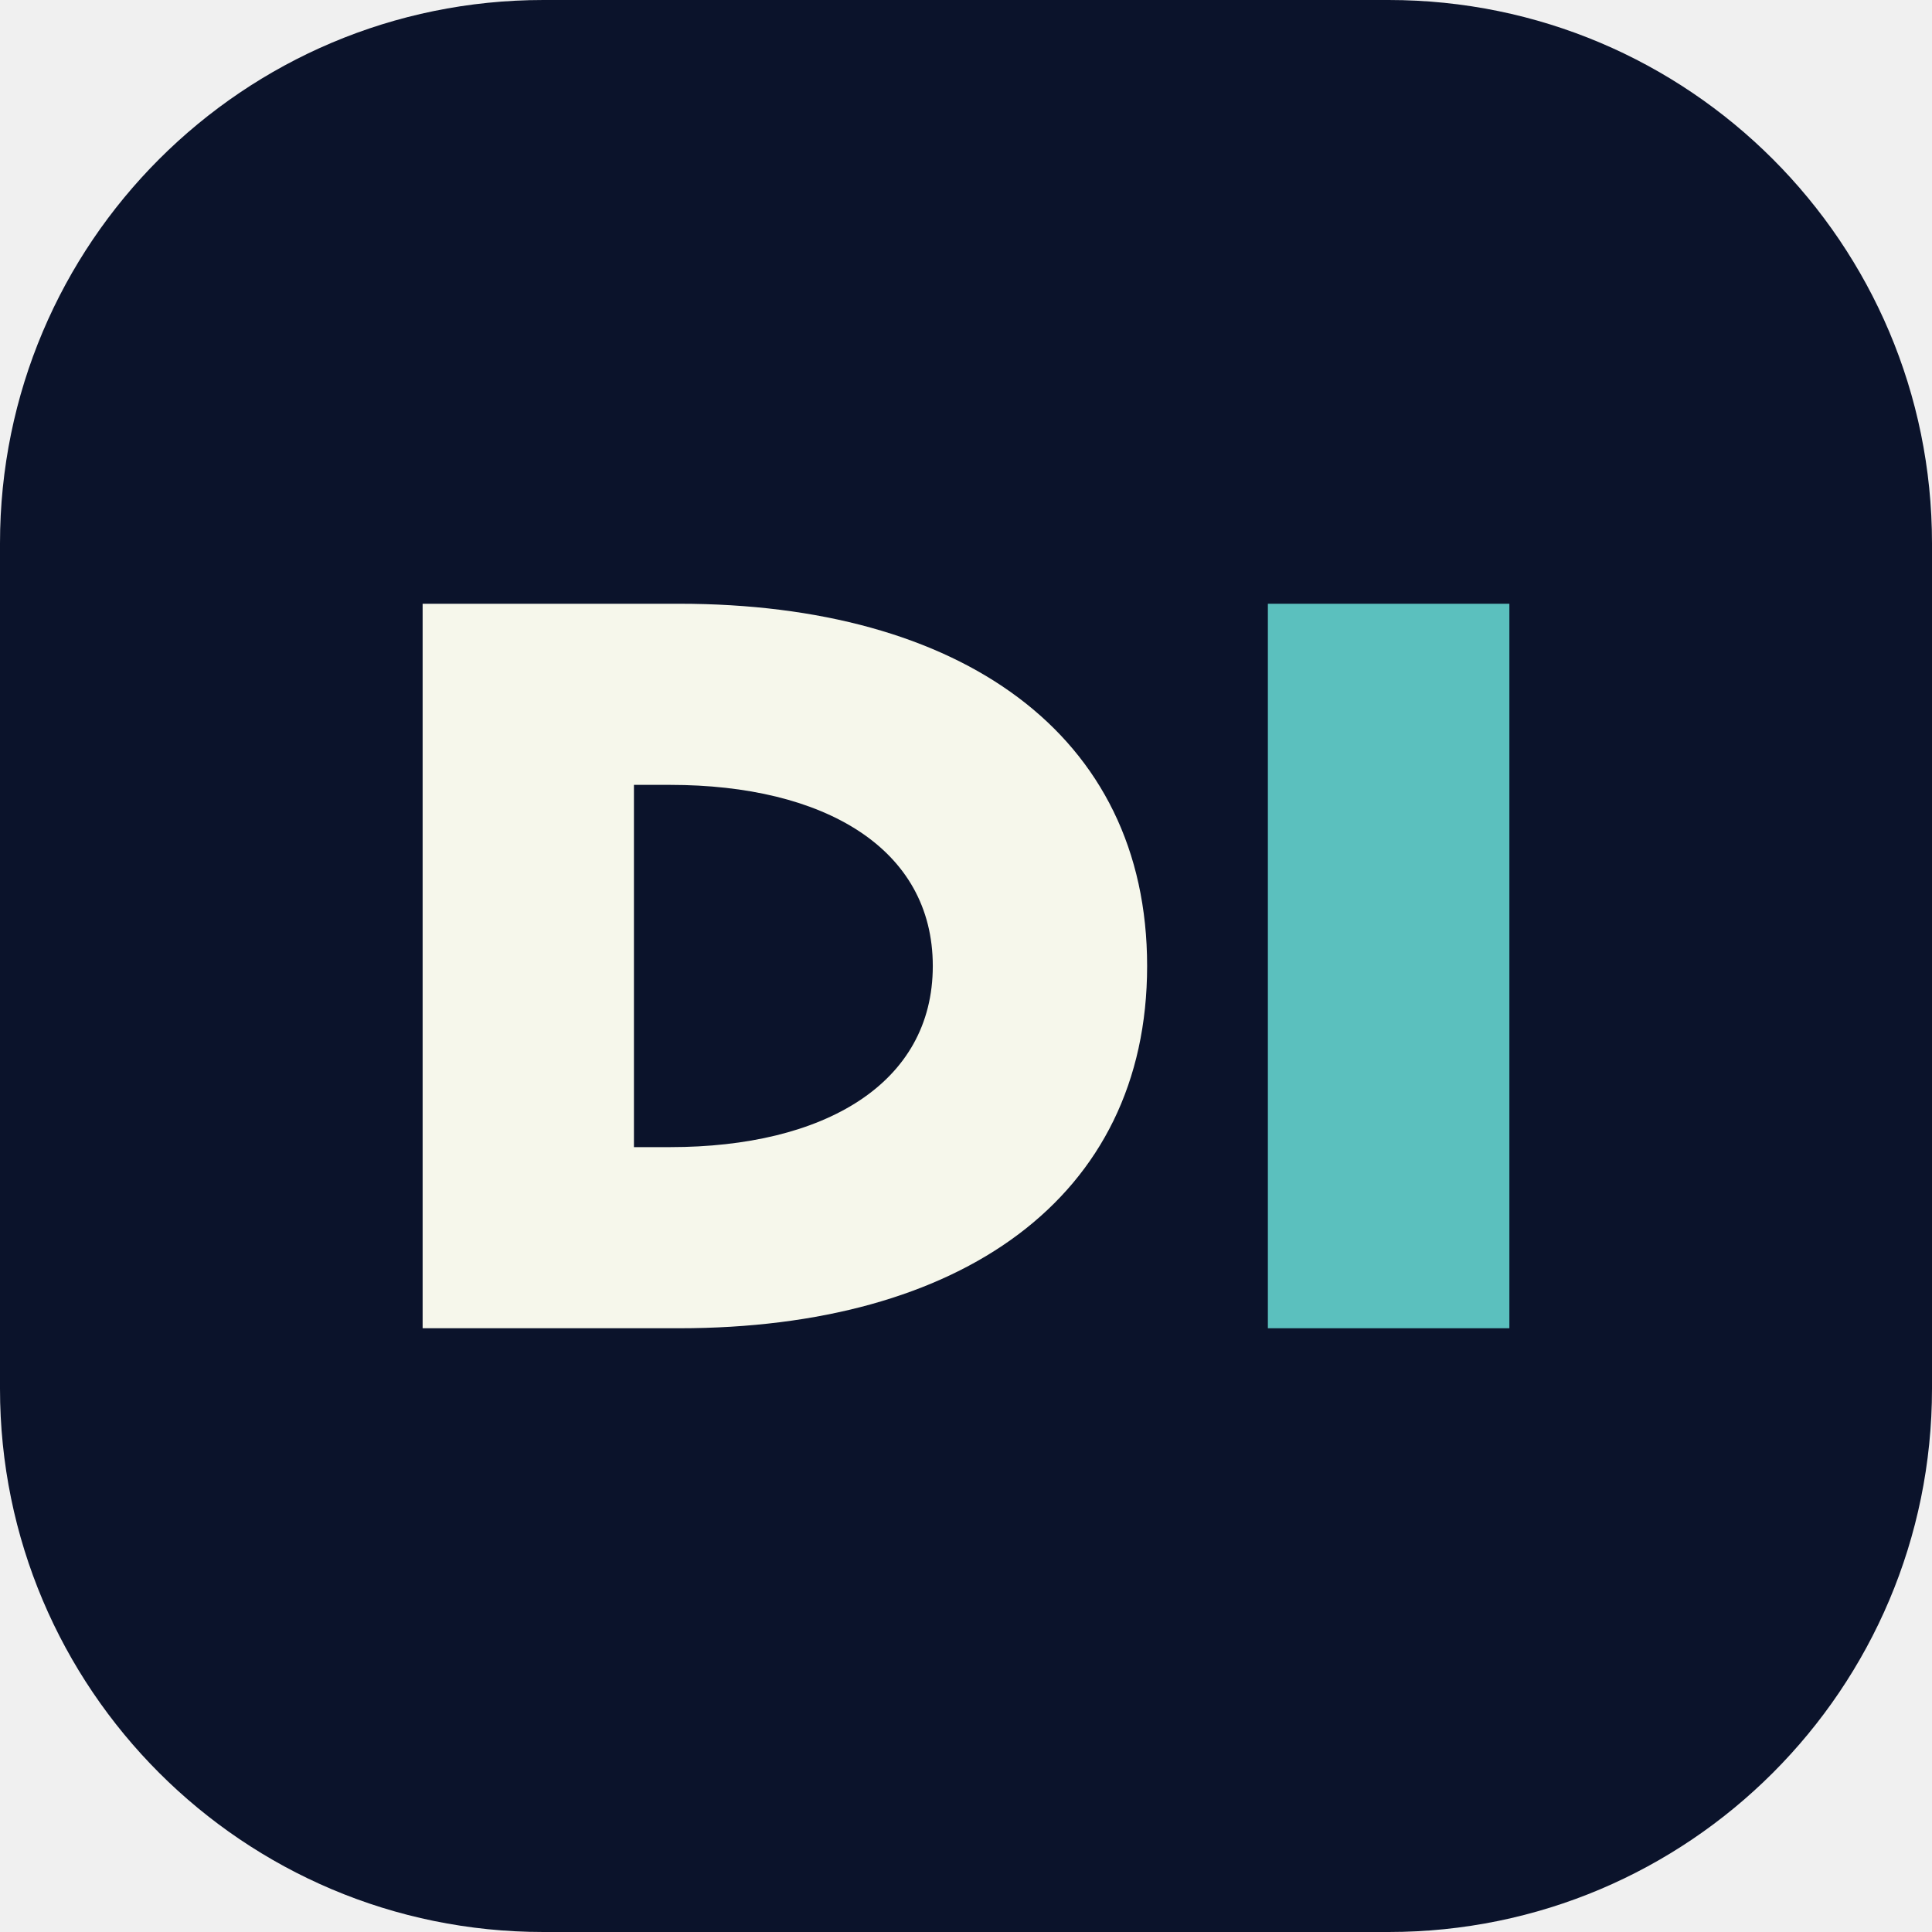
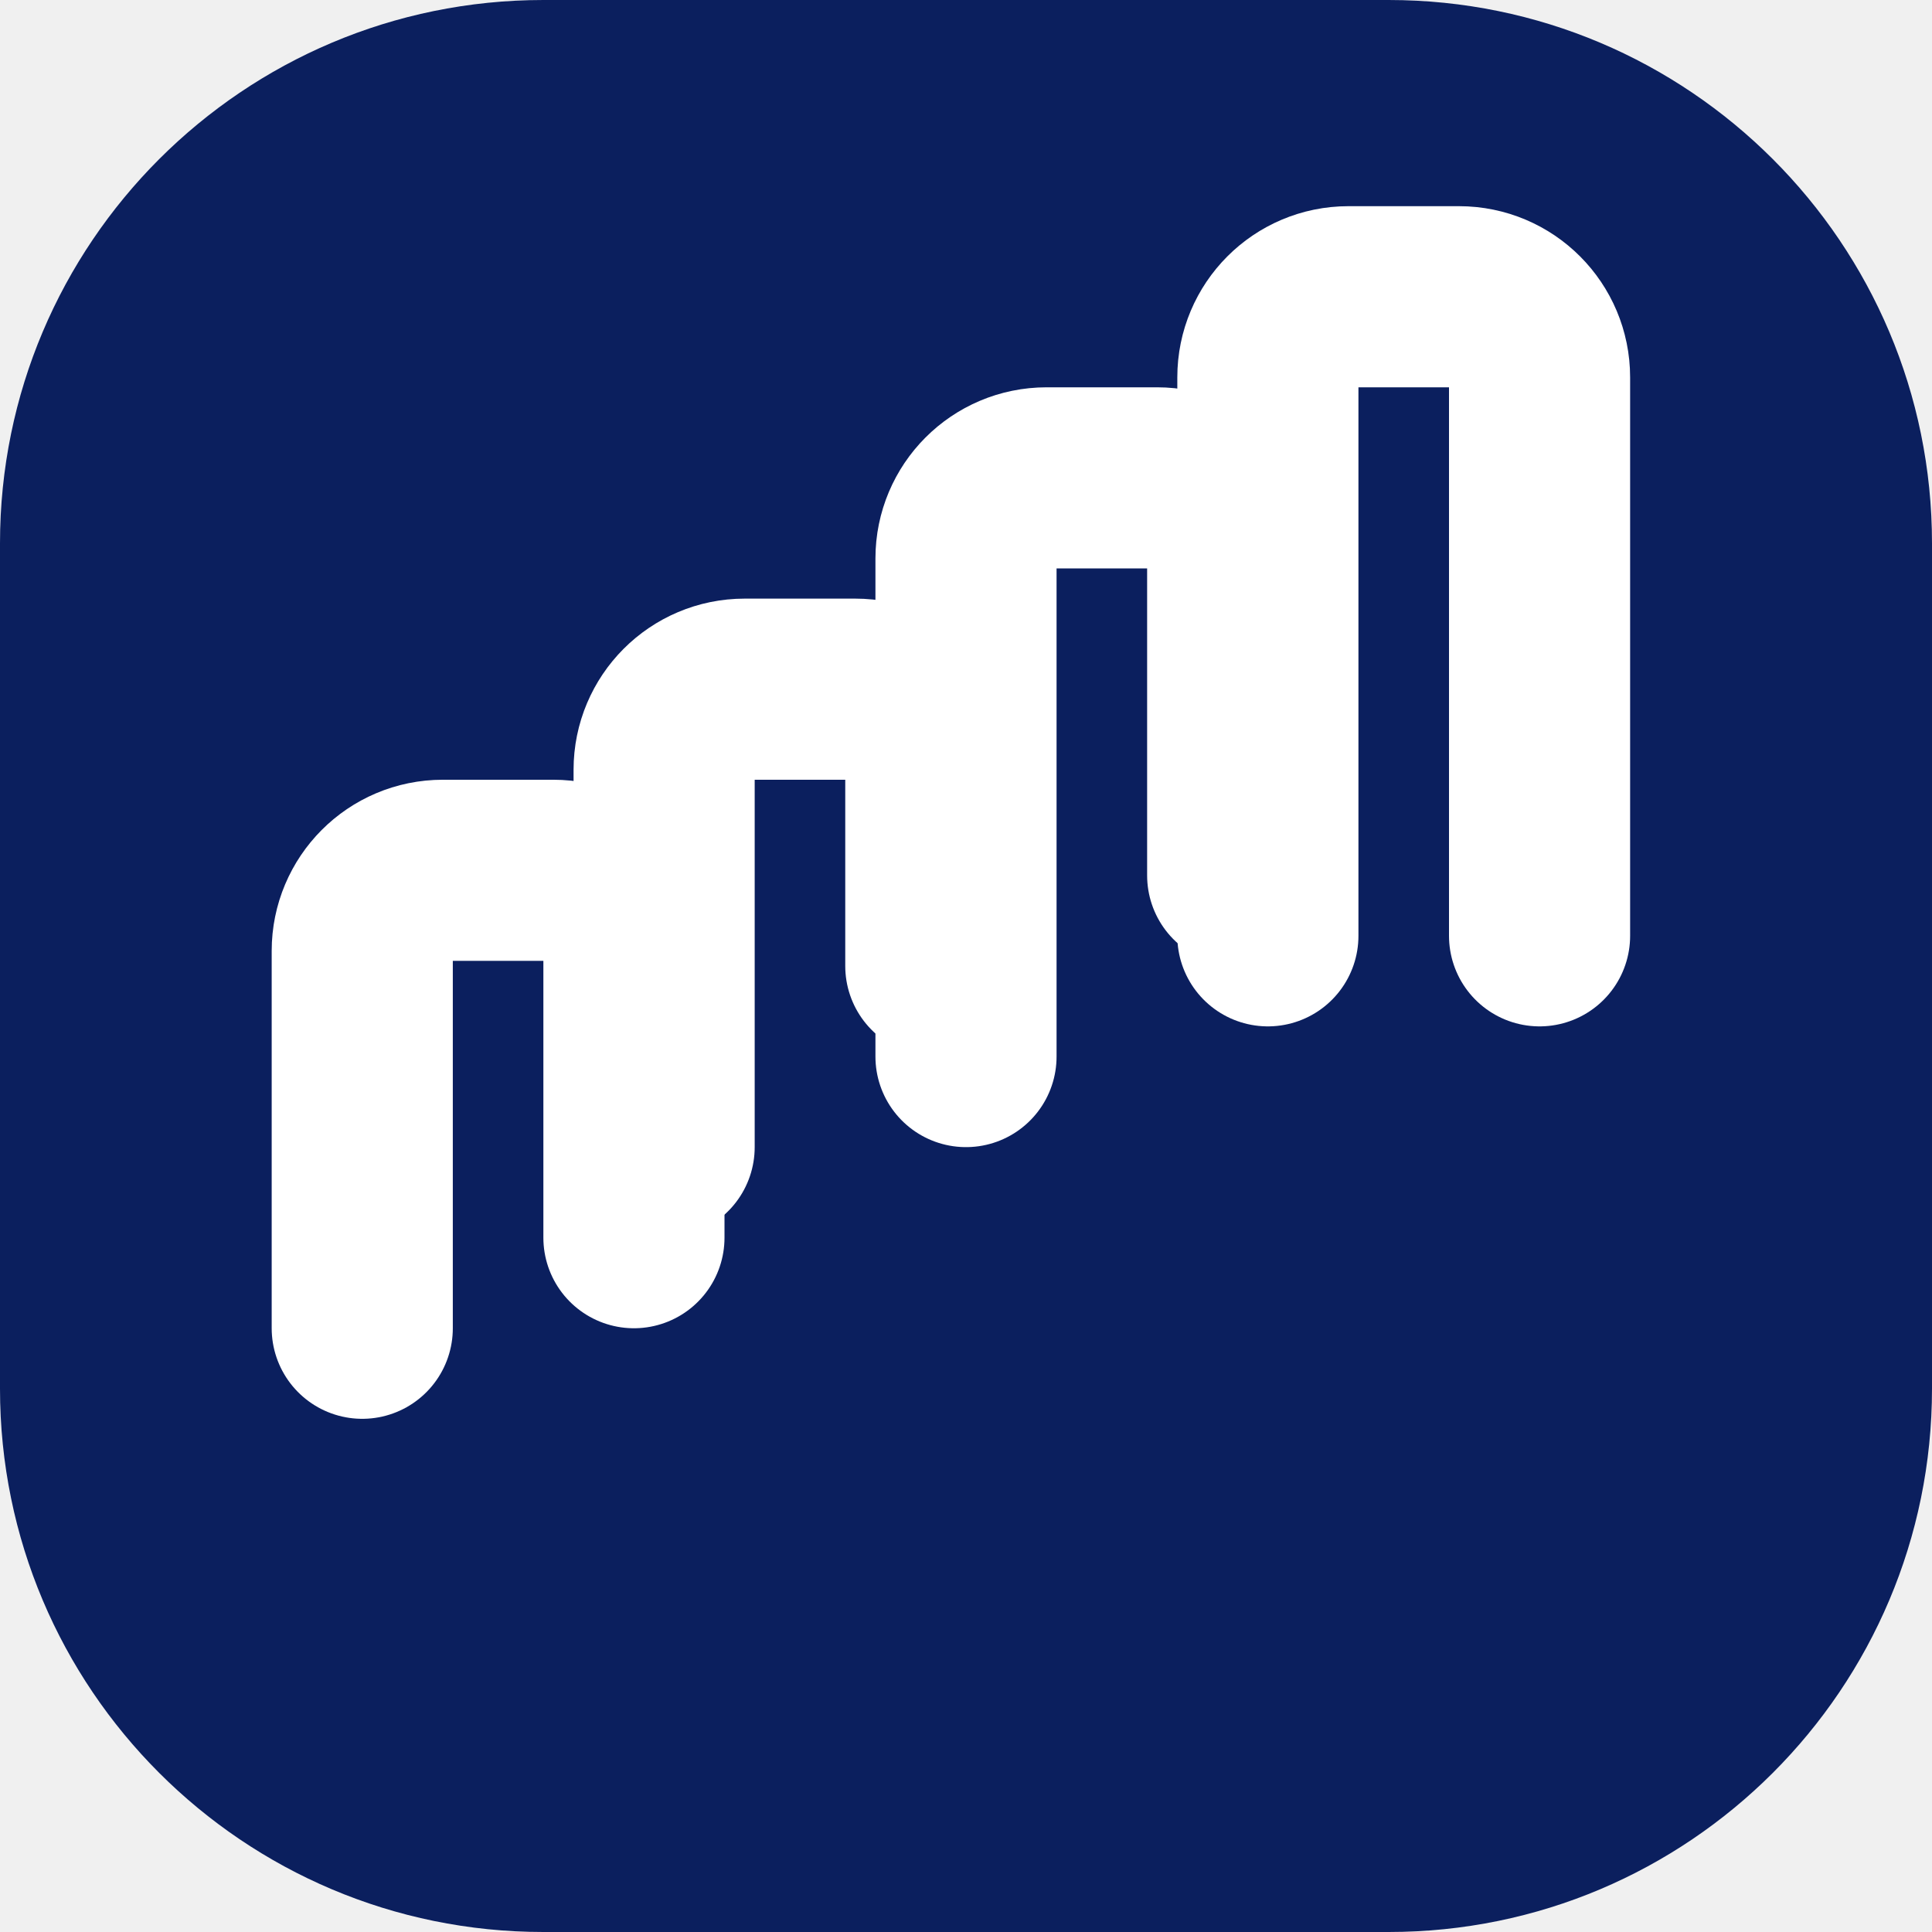
<svg xmlns="http://www.w3.org/2000/svg" viewBox="0 0 64 64" fill="none">
-   <rect width="64" height="64" rx="18" fill="#0B132B" />
-   <path d="M14 44V20h8.5c9.3 0 15.5 4.3 15.5 12s-6.2 12-15.5 12H14Zm8.2-6c5.1 0 8.7-2.1 8.7-6s-3.6-6-8.7-6H21v12h1.2Z" fill="#F6F7EB" />
-   <path d="M42 44V20h8v24h-8Z" fill="#5BC0BE" />
+   <rect width="64" height="64" rx="18" fill="#0b1f5e" />
+   <g stroke="#ffffff" stroke-width="6" stroke-linecap="round" stroke-linejoin="round">
+     <path d="M12 44V31.5c0-1.47 1.19-2.67 2.67-2.67h3.66c1.47 0 2.67 1.2 2.67 2.67v9.5" />
+     <path d="M22 38V25.5c0-1.47 1.19-2.67 2.67-2.67h3.66c1.47 0 2.67 1.2 2.67 2.67V32" />
+     <path d="M32 35V18.5c0-1.47 1.19-2.67 2.67-2.67h3.66c1.47 0 2.67 1.2 2.67 2.67V29" />
+     <path d="M42 31V12.5c0-1.47 1.19-2.67 2.67-2.67h3.66C49.81 9.83 51 11.03 51 12.5V31" />
+   </g>
</svg>
